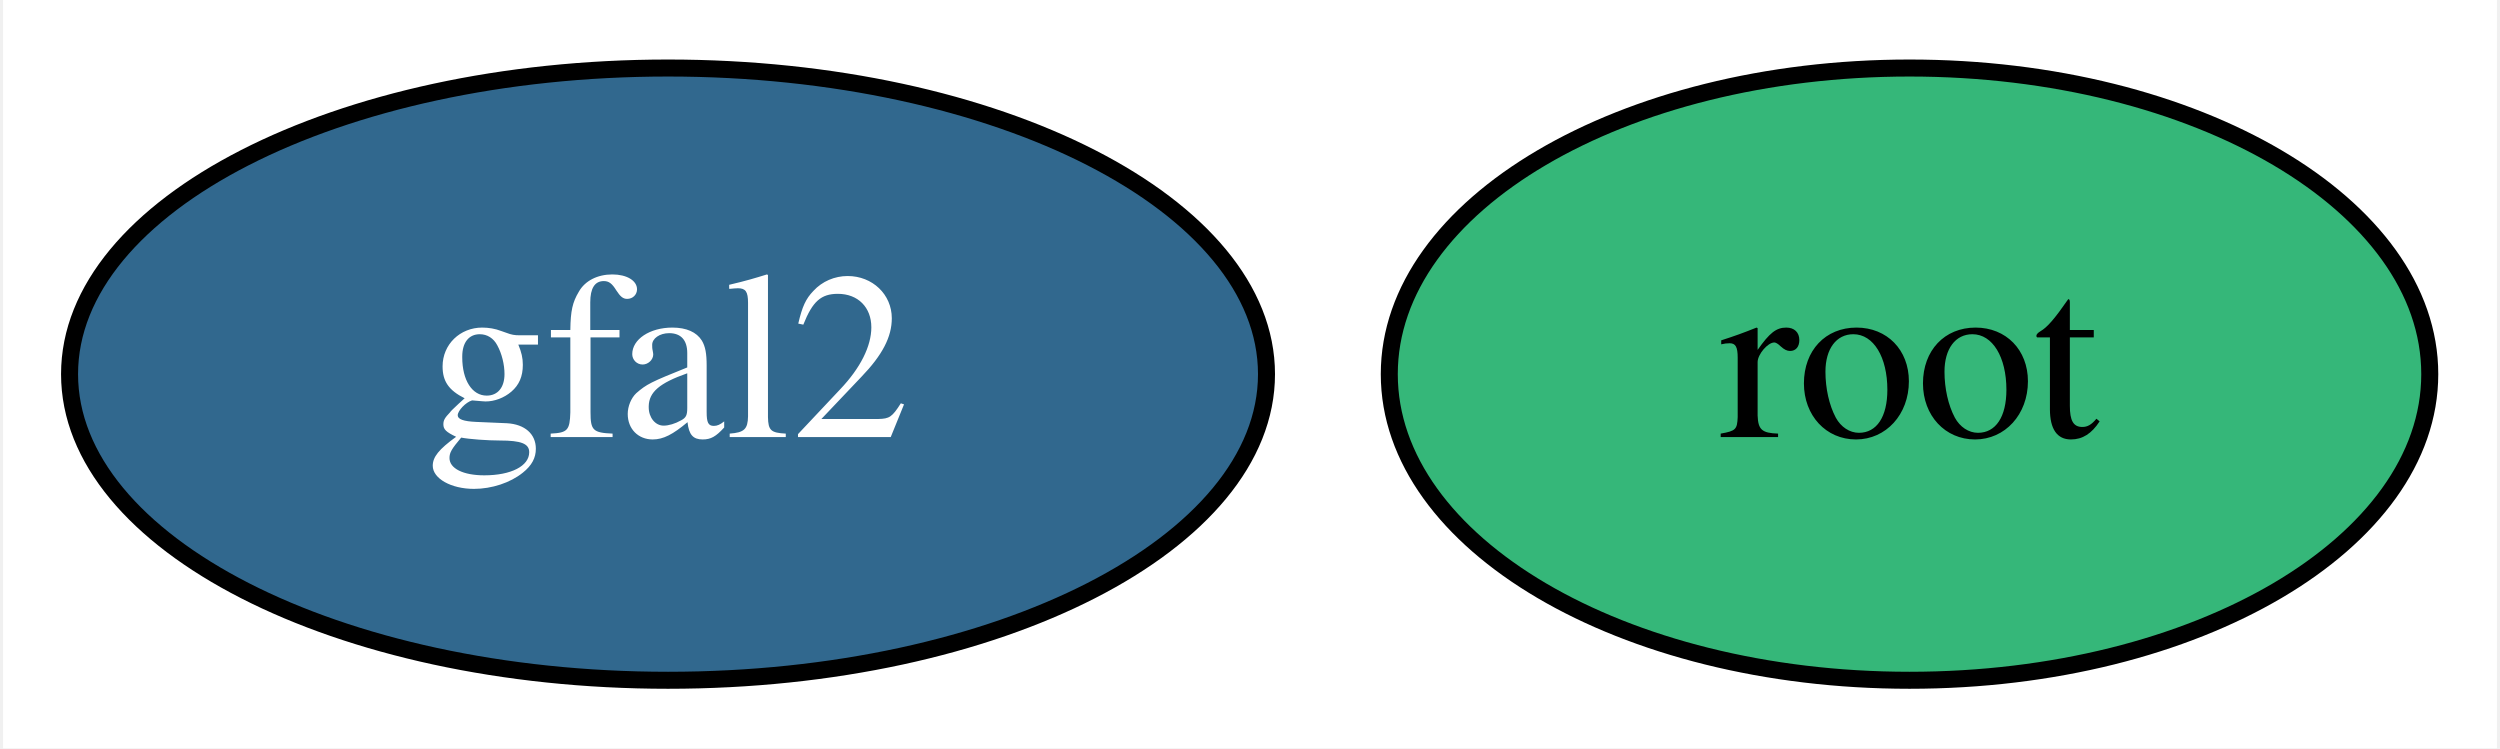
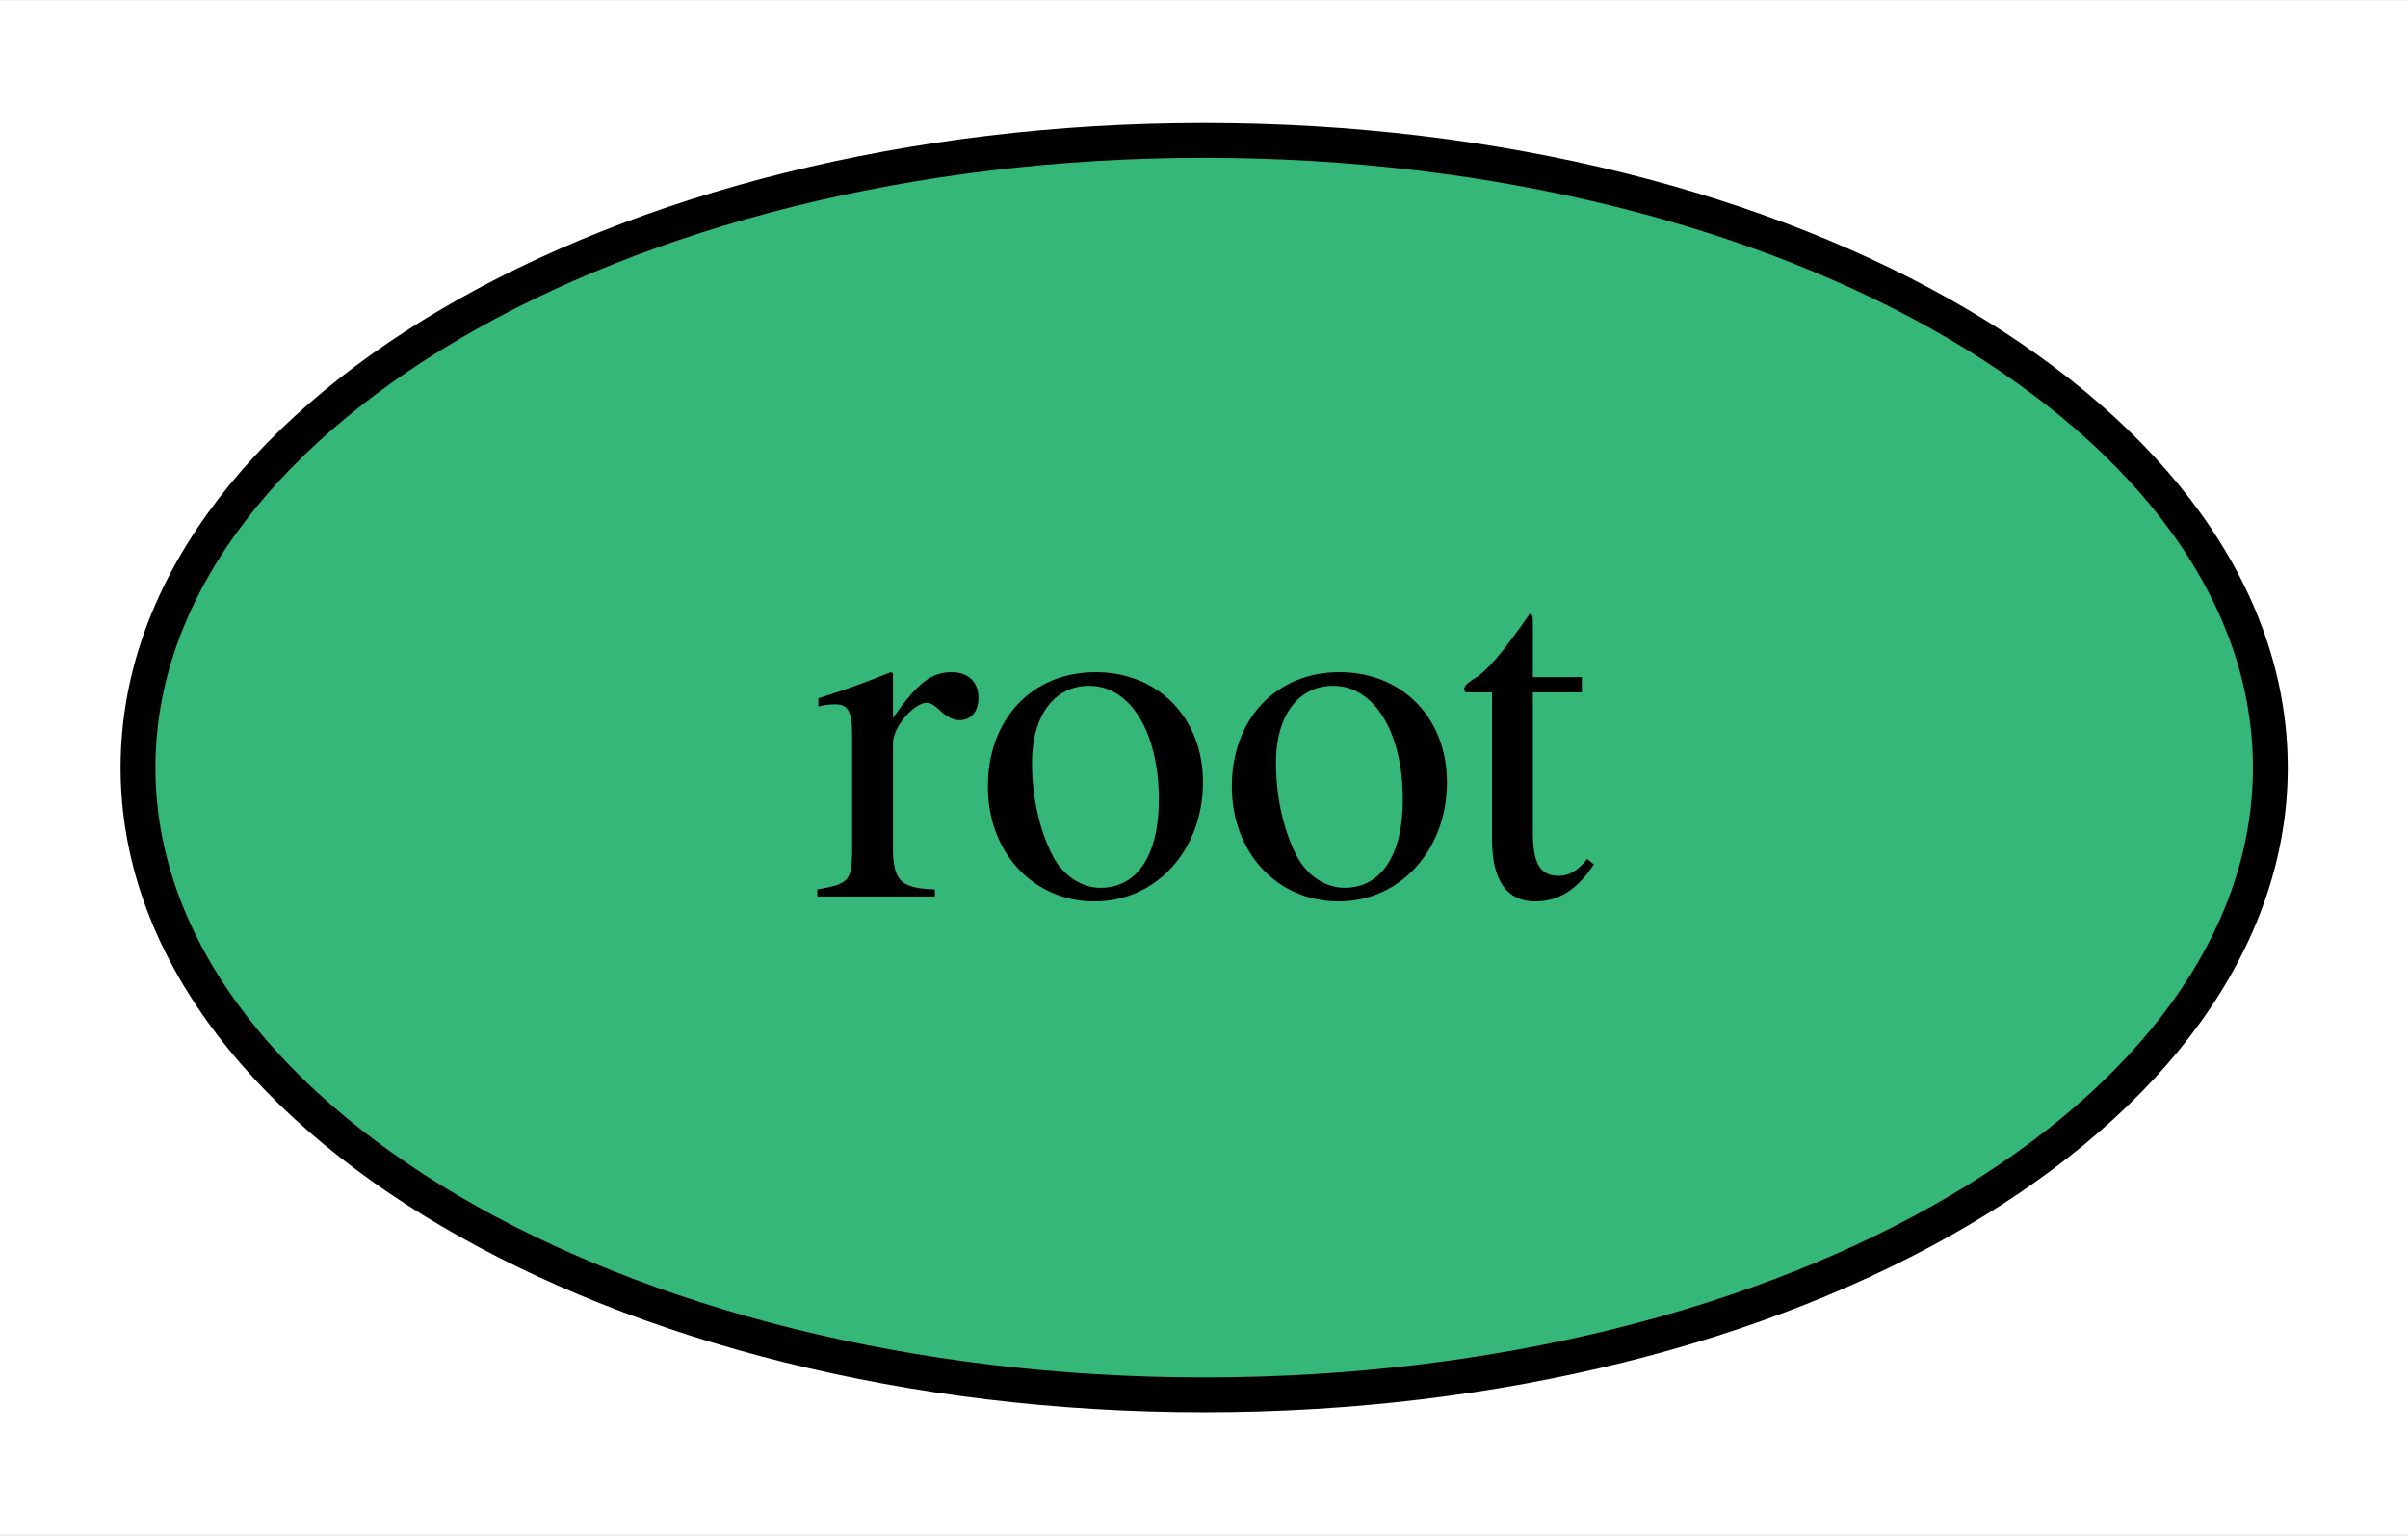
- <svg xmlns="http://www.w3.org/2000/svg" xmlns:xlink="http://www.w3.org/1999/xlink" width="147pt" height="44pt" viewBox="0.00 0.00 146.64 44.00">
+ <svg xmlns="http://www.w3.org/2000/svg" xmlns:xlink="http://www.w3.org/1999/xlink" width="69pt" height="44pt" viewBox="0.00 0.00 69.09 44.00">
  <g id="graph0" class="graph" transform="scale(1 1) rotate(0) translate(4 40)">
-     <polygon fill="white" stroke="transparent" points="-4,4 -4,-40 142.64,-40 142.64,4 -4,4" />
+     <polygon fill="white" stroke="transparent" points="-4,4 -4,-40 65.09,-40 65.09,4 -4,4" />
    <g id="node1" class="node">
      <g id="a_node1">
        <a xlink:href="https://github.com/conda-forge/root-feedstock" xlink:title="root">
-           <ellipse fill="#35b779" stroke="black" cx="108.1" cy="-18" rx="30.59" ry="18" />
-           <text text-anchor="middle" x="108.1" y="-14.3" font-family="Times,serif" font-size="14.00">root</text>
-         </a>
-       </g>
-     </g>
-     <g id="node2" class="node">
-       <g id="a_node2">
-         <a xlink:href="https://github.com/conda-forge/gfal2-feedstock/pull/9" xlink:title="gfal2">
-           <ellipse fill="#31688e" stroke="black" cx="35.1" cy="-18" rx="35.19" ry="18" />
-           <text text-anchor="middle" x="35.1" y="-14.3" font-family="Times,serif" font-size="14.00" fill="white">gfal2</text>
+           <ellipse fill="#35b779" stroke="black" cx="30.55" cy="-18" rx="30.59" ry="18" />
+           <text text-anchor="middle" x="30.55" y="-14.3" font-family="Times,serif" font-size="14.00">root</text>
        </a>
      </g>
    </g>
  </g>
</svg>
